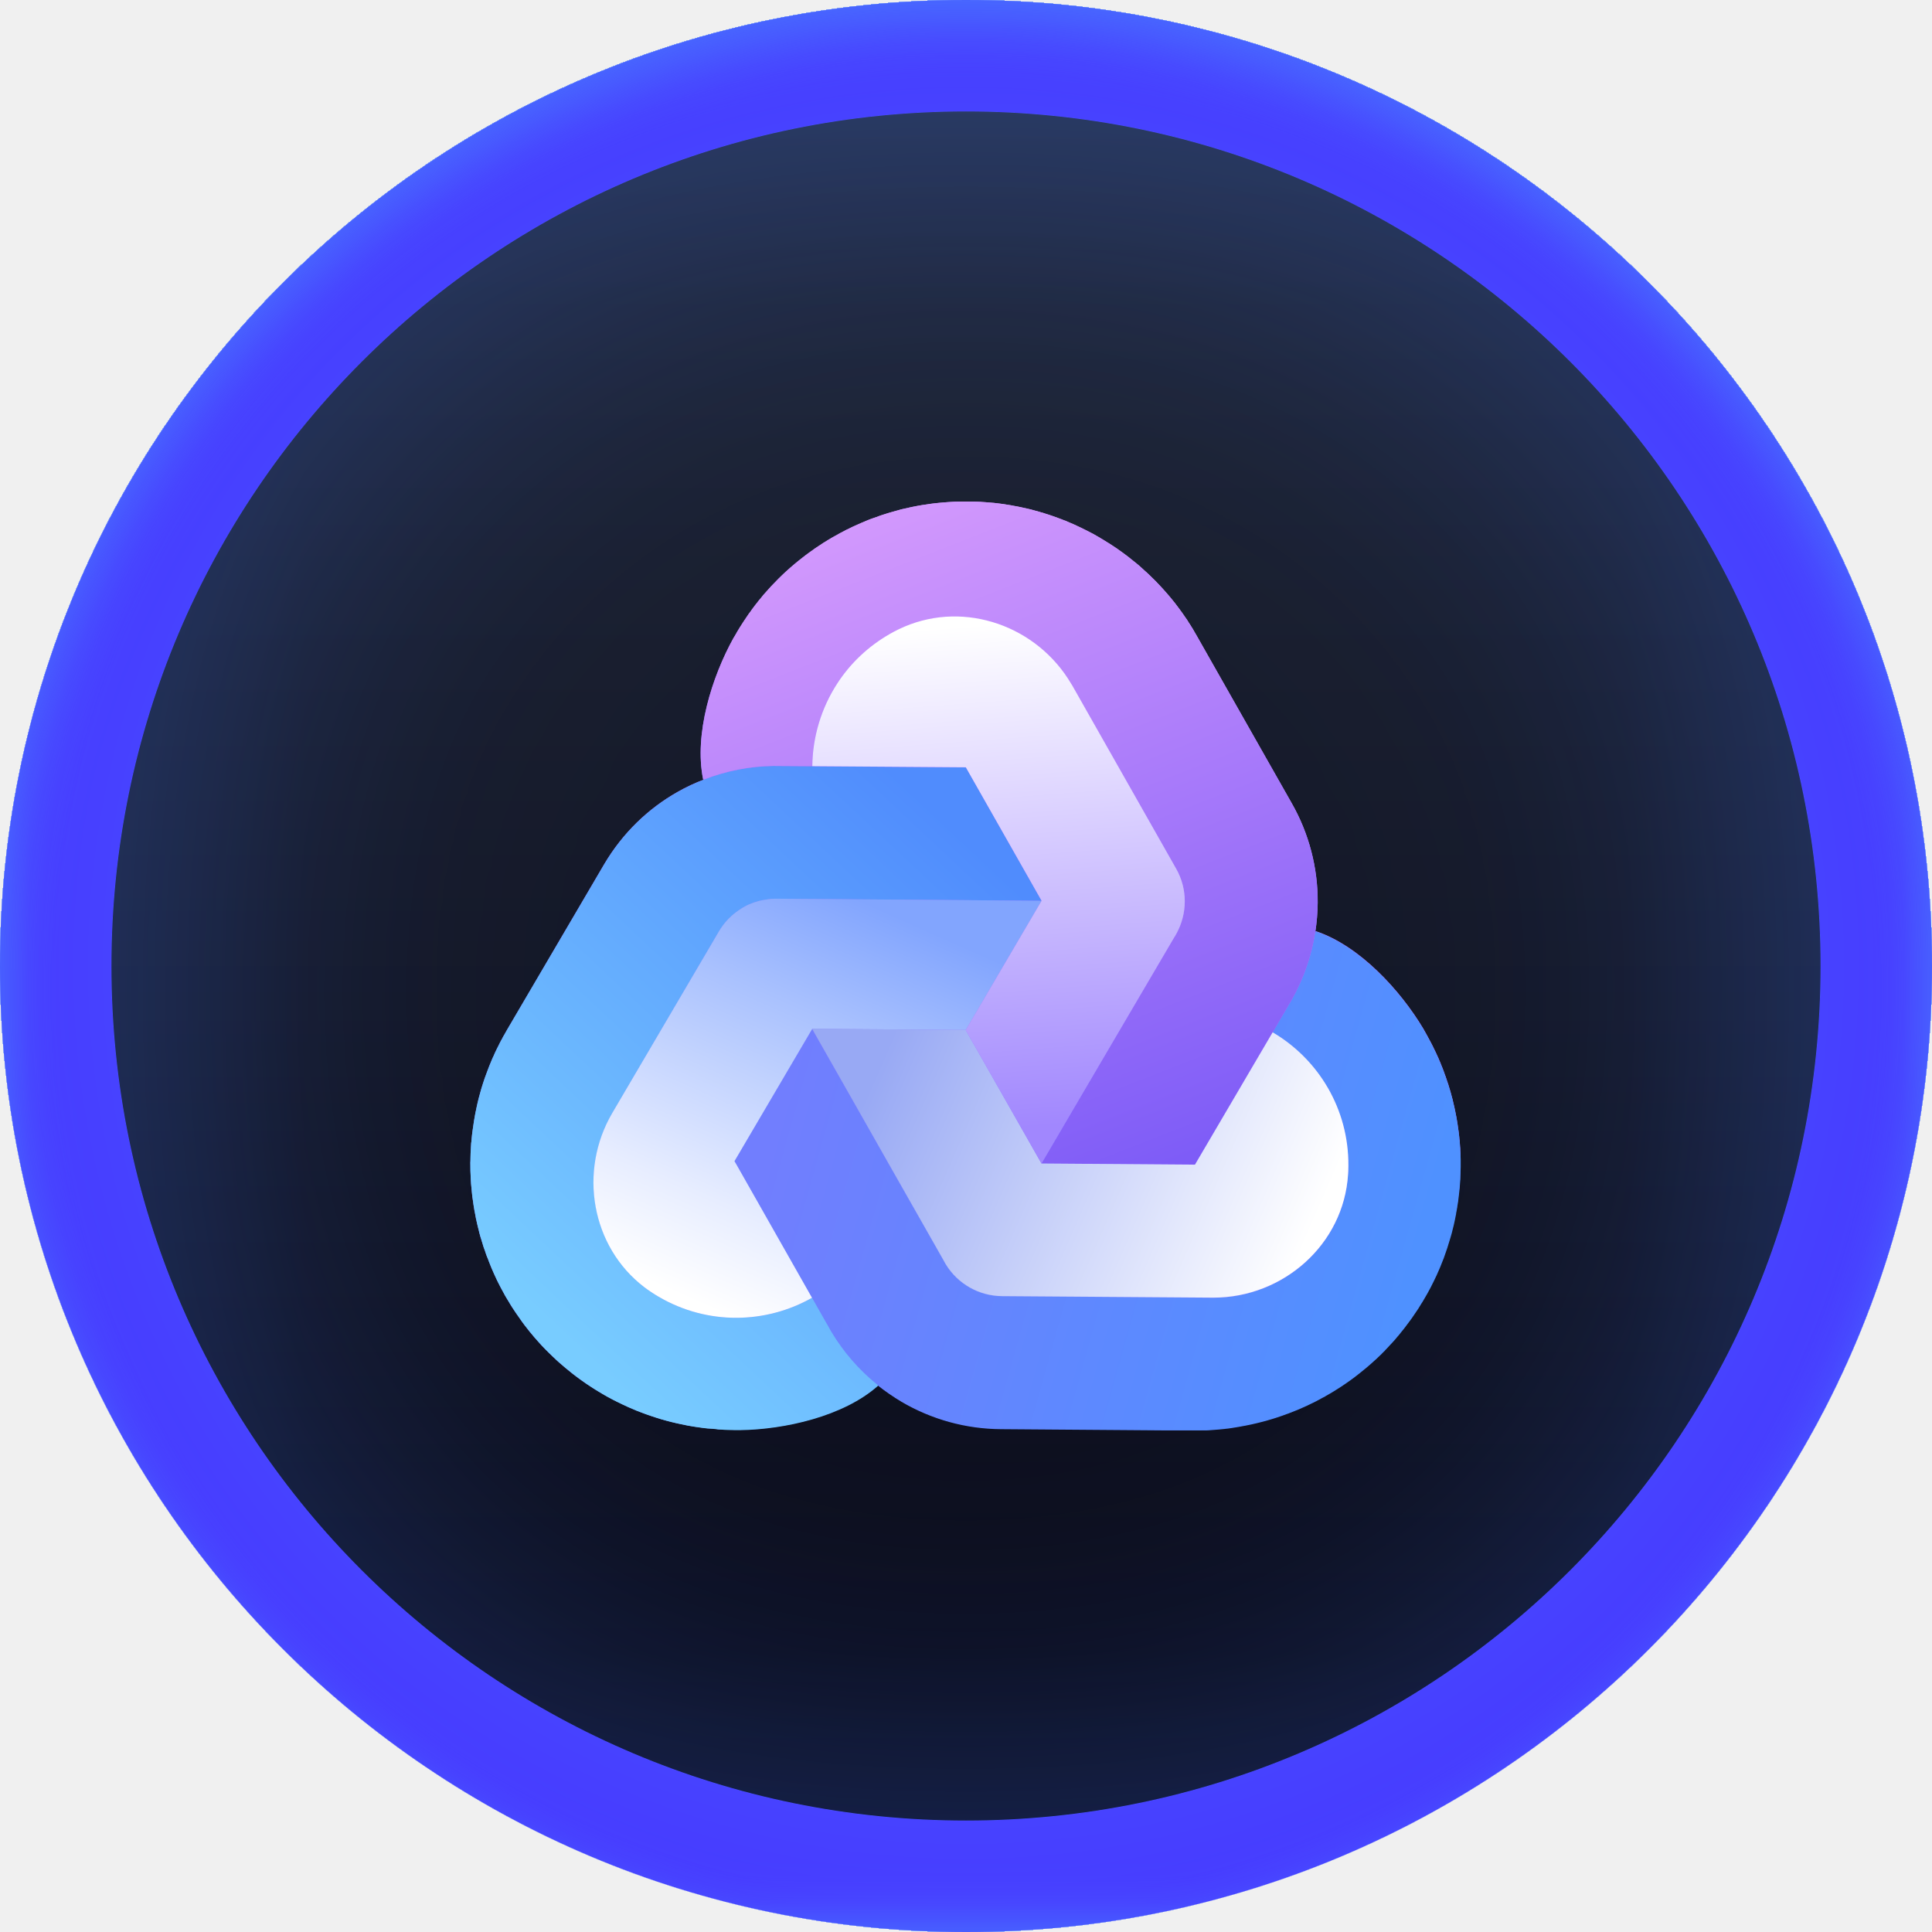
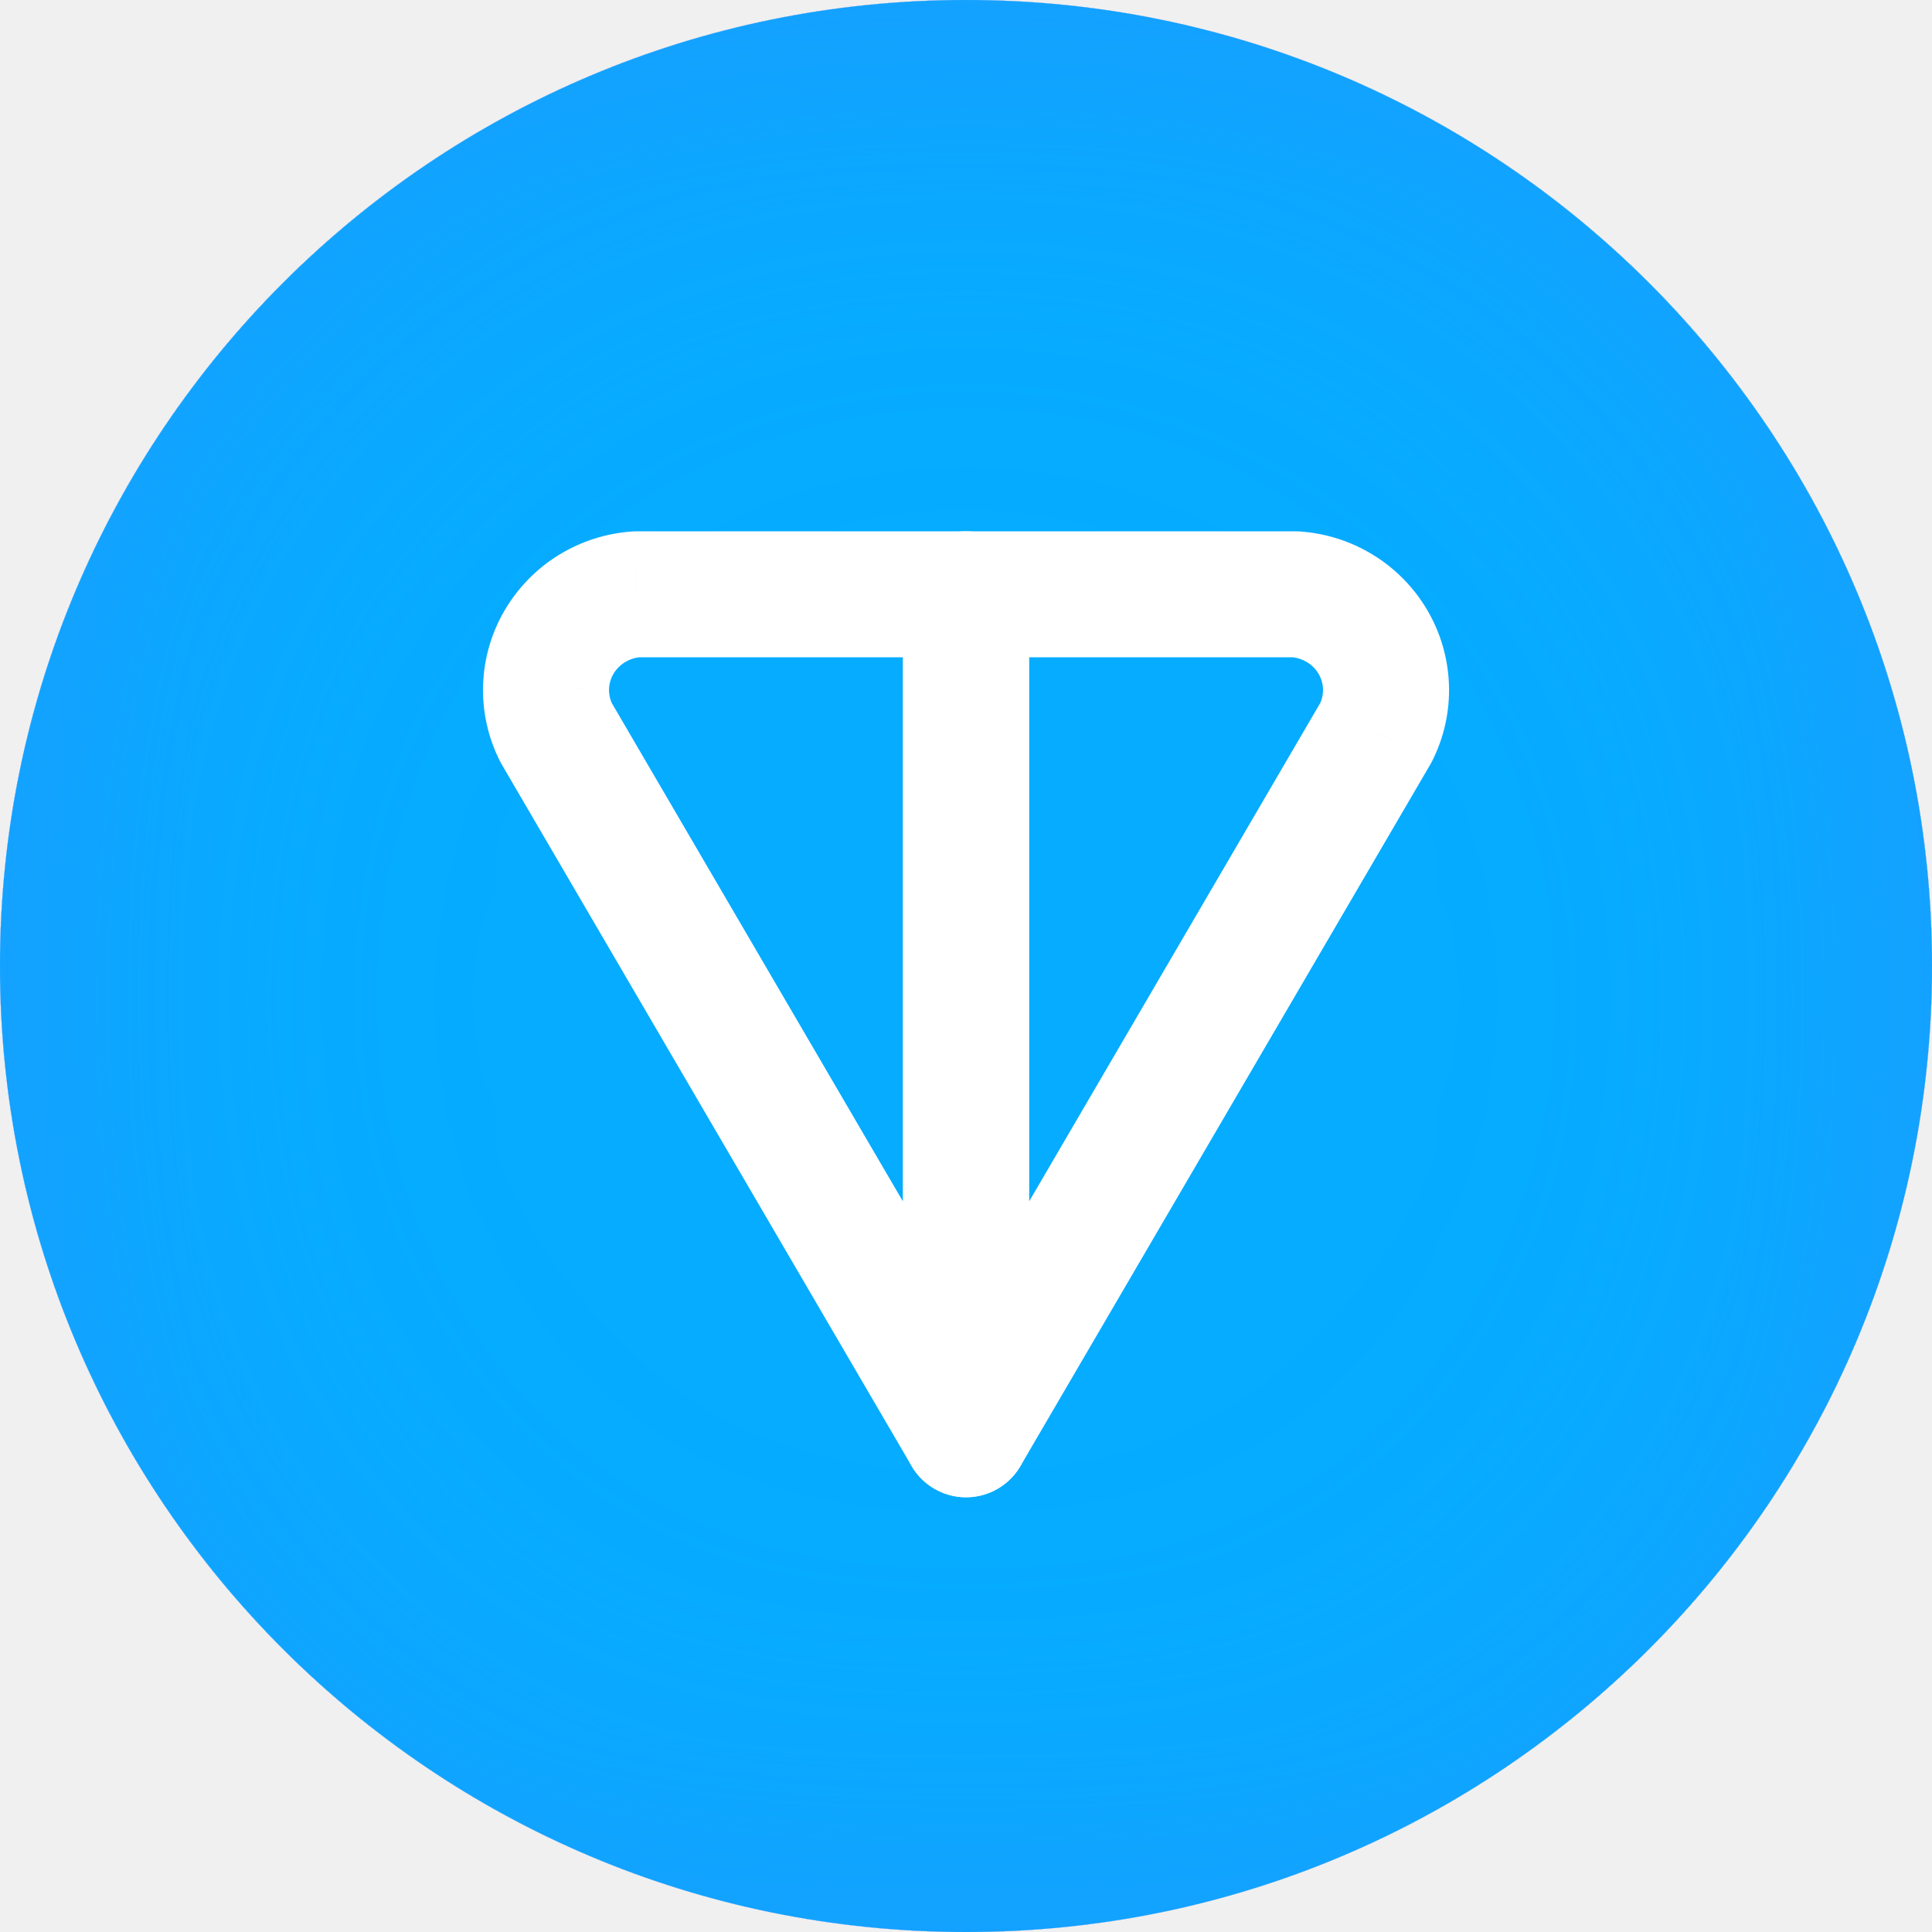
- <svg xmlns="http://www.w3.org/2000/svg" width="312" height="312" fill="none">
-   <g filter="url(#filter0_i_2_1018)">
-     <circle cx="156" cy="156" r="156" fill="url(#paint0_radial_2_1018)" />
+ <svg xmlns="http://www.w3.org/2000/svg" width="240" height="240" fill="none">
+   <g filter="url(#filter0_i_3_477)">
+     <circle cx="120" cy="120" r="120" fill="#05ACFF" />
  </g>
-   <g filter="url(#filter1_i_2_1018)">
-     <circle cx="156" cy="156" r="138" fill="url(#paint1_linear_2_1018)" />
-   </g>
-   <g clip-path="url(#clip0_2_1018)">
-     <path d="M235.857 186.402v-.099c-.012-.148-.012-.32-.031-.48 0-.148-.012-.259-.012-.388-.031-.173-.031-.363-.043-.505-.013-.234-.031-.48-.043-.708-.044-.216-.056-.462-.074-.678-.043-.246-.056-.492-.087-.726-.055-.45-.129-.9-.19-1.349a38.923 38.923 0 00-.345-1.897c-.099-.548-.234-1.103-.364-1.638a8.041 8.041 0 00-.203-.813c-.129-.548-.302-1.103-.462-1.62a5.322 5.322 0 00-.191-.61 30.307 30.307 0 00-.406-1.201h-.013c-.073-.203-.129-.388-.203-.591-.074-.191-.141-.388-.215-.579-.056-.148-.117-.277-.173-.419-.074-.172-.129-.344-.203-.523-.117-.277-.246-.536-.345-.813-.031-.012-.031-.031-.031-.043-.117-.246-.215-.48-.32-.708-.031-.031-.031-.074-.043-.087 0-.012 0-.012-.012-.03-.087-.191-.191-.388-.29-.592 0-.03-.031-.055-.043-.086-.031-.086-.074-.148-.098-.215-.099-.204-.191-.376-.29-.567a.082.082 0 00-.031-.055c-.234-.45-.48-.9-.726-1.349-.031-.043-.044-.099-.087-.148l-.388-.696a.288.288 0 00-.055-.098c-3.708-6.196-10.279-13.377-17.361-15.723l-.074.172c.246-1.564.375-3.159.388-4.748a31.987 31.987 0 00-4.213-16.117l-15.292-26.963c-.16-.289-.332-.591-.505-.868-.03-.044-.055-.087-.055-.117-.031-.013-.043-.056-.056-.087-.086-.16-.19-.301-.289-.449 0-.043-.043-.074-.055-.117-.117-.173-.216-.345-.345-.524-.087-.16-.191-.32-.29-.48-.086-.099-.16-.216-.234-.32-.16-.216-.289-.438-.449-.653-.087-.117-.16-.234-.247-.345-.086-.117-.191-.246-.258-.363-.031-.013-.043-.056-.074-.087-.087-.117-.173-.234-.259-.345-.129-.19-.289-.375-.419-.566-.215-.259-.449-.548-.665-.813-.246-.29-.493-.61-.751-.88-.388-.45-.782-.881-1.189-1.306-.376-.407-.77-.813-1.188-1.201 0-.013-.013-.013-.031-.031a24.757 24.757 0 00-1.244-1.158c0-.03-.013-.03-.031-.03-.216-.204-.419-.376-.634-.58-.204-.172-.419-.344-.622-.523l-.056-.043c-.055-.056-.142-.117-.215-.173-.278-.203-.536-.437-.813-.653a4.588 4.588 0 01-.438-.332l-.043-.03c-.16-.13-.32-.247-.48-.364-.216-.148-.419-.29-.634-.45l-.044-.03c-.055-.044-.098-.087-.16-.118l-.043-.043a1.726 1.726 0 01-.16-.098 15.431 15.431 0 00-.523-.345l-.524-.345c-.098-.074-.215-.13-.302-.19h-.012a6.193 6.193 0 00-.548-.346c-.191-.117-.376-.246-.579-.345l-.099-.074c-.406-.246-.813-.462-1.213-.695-.406-.216-.813-.42-1.219-.622-.216-.118-.437-.216-.635-.32a32.829 32.829 0 00-1.262-.592 16.774 16.774 0 01-.653-.277c-.203-.086-.419-.173-.622-.277a4.785 4.785 0 01-.653-.247c-.191-.055-.363-.129-.536-.19-.073-.044-.172-.056-.234-.1-.191-.054-.363-.128-.548-.19-.462-.16-.923-.32-1.404-.462a3.7 3.7 0 00-.579-.172c-.258-.087-.548-.16-.825-.247l-.086-.012c-.203-.055-.419-.117-.622-.172-.013-.013-.031 0-.031-.013-.173-.043-.32-.074-.48-.117-.45-.098-.912-.203-1.362-.302-.215-.043-.437-.073-.665-.129-.055-.012-.129-.03-.203-.03-.406-.087-.813-.16-1.219-.216-.234-.043-.462-.074-.696-.117l-1.404-.173a11.68 11.68 0 01-.709-.055c-.228-.025-.48-.043-.708-.056-.234-.012-.449-.03-.665-.043-.031-.012-.055-.012-.086-.012-.117 0-.247-.012-.364-.012-.301-.013-.591-.013-.88-.031-.29-.012-.579-.012-.869-.012h-1.084c-.344 0-.708.012-1.071.03-.727.043-1.46.087-2.187.16-.246.013-.48.044-.726.074-.247.031-.493.044-.739.087a39.93 39.93 0 00-1.417.203h-.031a35.83 35.83 0 00-1.779.332c-.579.13-1.171.26-1.768.388a6.65 6.65 0 01-.696.204 9.735 9.735 0 00-.696.19c-.191.056-.388.118-.591.173-.277.086-.523.16-.782.246-.191.056-.364.13-.536.173-.129.055-.505.172-.523.203-.29.086-.579.191-.856.29a13.5 13.5 0 00-1.029.406c-.216.098-.437.19-.634.277a9.439 9.439 0 00-.635.277c-.215.099-.437.191-.652.29-.161.074-.321.16-.505.246-.087.043-.161.074-.235.13a2.346 2.346 0 00-.505.233c-.277.148-.566.302-.856.45-.332.172-.652.363-.966.536 0 0-.524.277-.955.548-.246.16-.505.302-.751.462-.031.012-.056.043-.087.055-.129.087-.277.173-.406.277-.117.056-.216.13-.32.204-.142.098-.29.19-.438.29-.191.116-.375.258-.579.406-.19.117-.375.258-.548.388a5.444 5.444 0 00-.591.437c-.363.277-.727.548-1.072.837-.505.388-.997.813-1.478 1.232-.437.376-.825.752-1.231 1.127-.204.203-.407.407-.61.591-.406.407-.782.795-1.17 1.214-.148.147-.29.32-.419.462a53.8 53.8 0 01-.856.954c-.117.16-.259.32-.376.48-.147.148-.277.32-.406.48-.099.13-.191.235-.277.364-.117.148-.247.29-.345.438-.191.246-.364.48-.536.708l-.012.043c-.16.203-.321.419-.462.622l-.056.098-.375.549c-.031.03-.043.073-.056.098a1.244 1.244 0 00-.148.191l-.375.579a30.18 30.18 0 00-.813 1.318l-.086.117.012.012-.407.696-.073.086c-3.523 6.313-6.442 15.594-4.94 22.904h.173a29.986 29.986 0 00-4.299 2.014c-4.761 2.692-8.887 6.645-11.874 11.702l-15.68 26.728c-.16.29-.332.579-.492.881l-.074.098a.393.393 0 01-.043.087c-.099.16-.16.301-.247.48l-.074.117c-.098.172-.19.376-.29.548-.085.173-.16.345-.246.505a2.267 2.267 0 00-.172.345c-.117.246-.234.48-.345.708a3.38 3.38 0 01-.16.388c-.074.13-.13.277-.19.407a1.964 1.964 0 01-.044.098c-.055.148-.117.277-.172.419-.099.203-.173.419-.278.653-.129.32-.246.634-.363.954-.142.376-.277.739-.406 1.115a34.068 34.068 0 00-.536 1.651c-.16.548-.29 1.084-.45 1.638 0 .012 0 .031-.012.043-.148.567-.259 1.102-.376 1.651v.055a7.86 7.86 0 00-.172.825c-.056.277-.099.536-.148.825 0 .013-.012.031-.012.056-.013.086-.031.172-.043.277-.044.333-.099.684-.148 1.029-.043.172-.056.363-.074.535-.013.013-.013.043-.013.056a9.4 9.4 0 00-.073.609c-.013.247-.056.505-.074.752 0 .012 0 .043-.013.055v.203c-.012.013 0 .031-.012.056a.429.429 0 01-.03.172c0 .216-.032.419-.032.635-.012.203-.03.406-.03.622-.013.129-.013.246-.031.363v.012c-.012.204-.012.438-.012.653 0 .216-.013.45-.013.665 0 .043 0 .099-.012.148 0 .462 0 .924.012 1.374.013.461.043.911.056 1.373.012.234.03.48.043.708.043.462.086.942.13 1.392.03.234.055.462.073.696.03.234.055.45.099.696.03.215.055.449.098.683.03.191.056.364.086.536.013.099.031.191.043.277.044.191.074.388.118.567.073.48.172.973.289 1.447.043.191.086.388.13.579.073.29.147.567.215.838l.012.098c.056.191.099.407.173.61v.055c.055.148.098.29.147.45.13.462.278.899.407 1.33.074.204.142.419.234.635.012.074.043.129.055.191.13.406.277.782.45 1.17.074.215.16.437.246.653.173.449.345.88.548 1.305.087.234.191.45.29.653.086.216.19.437.302.653.098.203.19.388.289.591.012.012.03.043.043.074.043.086.099.191.148.289 0 .013.012.031.012.031.13.277.277.524.42.782.147.259.276.505.406.752l.012.03c.19.302.363.622.548.912.172.302.363.622.548.911.407.622.813 1.232 1.244 1.823.13.204.277.407.419.61.142.191.29.376.431.579.29.376.591.751.88 1.127.013 0 .013.012.031.012.376.481.77.943 1.17 1.374.389.462.814.899 1.232 1.33l.505.505c.173.172.345.345.524.505.148.16.29.289.462.437.172.191.375.364.579.548.141.13.277.247.43.376.1.099.216.191.333.29 0 .012.013.03.031.012.013.031.043.043.056.055.234.204.462.407.708.579.012.043.055.074.098.086.247.216.493.407.74.61.19.148.375.277.547.419.191.129.376.277.567.419.191.129.376.277.567.388.16.117.302.234.462.332.073.056.141.099.234.148l.462.302c.277.172.535.363.813.523.32.204.621.376.954.579.32.191.634.376.955.548.258.148.523.29.782.419l.086.043c.13.074.29.148.437.216.099.074.216.117.345.172.142.074.302.16.462.234.203.117.407.204.622.29.203.098.419.203.634.302.216.086.45.19.666.277.418.191.837.363 1.262.523.591.234 1.22.462 1.811.653.536.191 1.071.345 1.595.505.277.074.548.16.825.234.536.148 1.084.277 1.638.406l.61.13c.419.086.825.172 1.232.258h.012c.191.031.407.074.61.099.203.043.419.074.622.099.148.012.289.043.449.055.191.031.364.055.567.086.277.031.579.074.868.099.013 0 1.361.074 1.595.129a.437.437 0 00.117.012c.087 0 .161.013.234.013.216.012.419.03.635.03.012.013.031.013.055.013.524.012 1.029.043 1.534.043h1.084c7.193-.099 16.708-2.199 22.3-7.169l-.098-.148a35.194 35.194 0 003.892 2.71 32.1 32.1 0 0016.055 4.416l30.997.234h1.244c.172 0 .345-.031.523-.031.044 0 .087 0 .13.013.215-.031.419-.031.634-.031.203-.013.376-.031.548-.043.142 0 .277-.013.407-.031.258-.031.523-.031.782-.056.129-.012.277-.03.419-.043.147-.012.301-.03.449-.043.031-.012.056-.012.099-.012.16-.012.289-.043.449-.043.216-.043.462-.074.696-.099.345-.055.678-.098 1.016-.172.388-.056.795-.13 1.171-.203.566-.117 1.145-.234 1.693-.376.567-.117 1.084-.277 1.638-.419.013 0 .031 0 .056-.012.536-.148 1.084-.32 1.62-.493.012 0 .03-.012.03-.012.277-.086.548-.173.826-.277.246-.087.505-.191.769-.29.031 0 .044 0 .074-.012.074-.012.16-.056.234-.086.345-.148.665-.259.986-.388a4.59 4.59 0 01.505-.204c.012 0 .043-.03.043-.03.191-.074.376-.148.566-.247.234-.098.462-.203.696-.302.031 0 .031-.012.056-.012a.793.793 0 01.172-.098c.031 0 .043-.013.056-.031a.603.603 0 00.16-.074c.203-.086.375-.191.579-.277.172-.099.375-.191.548-.277.117-.043.215-.117.32-.173h.012c.191-.098.376-.203.579-.32.191-.099.376-.203.579-.302.043-.043.086-.043.117-.074.407-.234.813-.48 1.213-.708.376-.234.752-.48 1.146-.727.203-.129.406-.277.591-.406.376-.259.77-.524 1.127-.795.203-.147.388-.289.567-.418.191-.148.376-.278.548-.419.191-.13.376-.29.548-.437.148-.117.29-.234.419-.364a.905.905 0 00.215-.16c.161-.117.302-.246.45-.376.363-.32.727-.634 1.084-.973.16-.129.302-.258.45-.418.203-.191.406-.407.622-.592l.055-.074c.16-.147.302-.301.462-.449l.031-.043c.098-.117.215-.216.32-.333.332-.345.653-.683.967-1.028.129-.173.289-.345.437-.493.043-.055.086-.117.129-.173.278-.301.536-.622.795-.954.148-.173.289-.363.437-.548.29-.364.579-.739.856-1.127.142-.203.277-.388.419-.579.129-.191.259-.388.388-.591.142-.173.259-.345.376-.536l.246-.376c.172-.259.32-.505.462-.751.172-.247.302-.493.449-.739.013-.013.013-.013.013-.031.191-.302.363-.61.536-.912.172-.32.344-.634.505-.942.332-.653.652-1.318.973-1.983.098-.234.258-.61.363-.837.074-.161.142-.321.216-.493.191-.45.363-.899.535-1.349l.013-.031c.203-.566.419-1.127.591-1.706.191-.566.376-1.145.536-1.724a9.19 9.19 0 01.191-.684 6.84 6.84 0 00.172-.708c.074-.191.117-.406.16-.61.056-.258.117-.523.173-.794.043-.191.086-.376.117-.548.03-.148.043-.29.086-.437 0-.013 0-.013-.012-.044.03-.012.03-.043.03-.086.056-.289.099-.579.161-.899 0-.031.012-.074.012-.129.055-.321.098-.635.148-.943.03-.215.074-.449.086-.695.043-.235.055-.45.086-.696.031-.234.043-.45.074-.678 0-.191.031-.376.031-.566.012-.099.012-.191.031-.278.012-.191.03-.363.043-.548 0-.332.03-.634.03-.973.013-.363.031-.739.031-1.102v-1.115c.037-.246.025-.536.025-.825z" fill="url(#paint2_linear_2_1018)" />
-     <path d="M235.889 187.286v1.115c0 .369-.013.733-.031 1.102 0 .327-.019.647-.031.973-.012.185-.018.37-.043.554-.012.081-.012.173-.019.265-.012.197-.03.376-.043.573-.018.222-.043.45-.074.684a8.671 8.671 0 01-.08.696 18.096 18.096 0 01-.234 1.638c.013.049-.012.092-.012.135-.049.308-.105.604-.166.899 0 .031 0 .074-.019.08a.066.066 0 01.013.044c-.044.141-.062.295-.093.431-.031.184-.074.369-.111.56-.061.265-.111.53-.172.788a7.018 7.018 0 01-.154.616c-.049.234-.111.468-.173.702-.073.234-.135.462-.197.684a49.327 49.327 0 01-1.12 3.43l-.019.031c-.172.45-.345.899-.53 1.337-.074.172-.141.338-.215.498-.105.228-.265.604-.37.838-.314.665-.634 1.33-.973 1.983l-.511.942a26.27 26.27 0 01-.53.918c0 .012 0 .012-.012.018-.142.247-.283.499-.449.733-.154.253-.296.499-.462.758l-.253.376a7.436 7.436 0 01-.369.542c-.136.203-.265.4-.401.591-.141.185-.277.375-.418.573-.278.387-.561.763-.85 1.133-.154.184-.296.375-.438.542a15.33 15.33 0 01-.794.96c-.043.062-.092.111-.136.173a18.37 18.37 0 00-.437.493c-.308.344-.634.683-.961 1.034-.104.111-.215.222-.326.339l-.018.043c-.167.142-.308.308-.462.45l-.062.074c-.216.197-.419.4-.622.591-.142.154-.296.283-.45.419-.357.338-.726.652-1.096.973a6.293 6.293 0 01-.437.375c-.062.062-.142.111-.216.167-.135.123-.277.234-.431.357-.172.141-.357.295-.542.431-.184.142-.369.283-.554.431-.185.135-.369.277-.56.419-.37.265-.758.529-1.134.794-.197.136-.388.265-.603.401a37.05 37.05 0 01-1.146.726c-.4.234-.794.481-1.207.702-.031.031-.08.043-.111.074-.203.111-.4.216-.591.314-.197.111-.376.204-.573.314h-.012c-.111.05-.215.124-.314.173-.185.08-.376.172-.56.277-.198.08-.376.185-.573.277-.049.019-.111.049-.166.074-.013.012-.031.019-.05.031a.634.634 0 00-.184.092c-.019 0-.031.013-.05.013-.234.11-.468.215-.696.314a7.39 7.39 0 01-.56.246c-.012 0-.031.018-.043.018-.185.062-.345.136-.511.204-.315.135-.647.252-.98.388-.08.03-.166.074-.246.092a.133.133 0 01-.074.019c-.252.092-.511.197-.764.283-.264.092-.542.185-.819.277 0 0-.018.012-.03.012-.542.173-1.084.345-1.626.493-.019.012-.043.012-.05.018-.554.142-1.084.296-1.632.419-.56.142-1.133.253-1.706.37-.375.08-.776.154-1.164.215-.338.062-.677.111-1.022.167-.228.043-.468.061-.696.104-.154.013-.283.031-.437.043-.043 0-.074.013-.105.019-.154.012-.308.031-.449.043a9.671 9.671 0 01-.431.043c-.253.031-.512.043-.776.062-.136.012-.265.03-.401.03-.185.013-.357.031-.554.044-.216 0-.419.012-.641.03-.043-.012-.08-.012-.123-.012-.172 0-.345.019-.529.019h-.216c-.345.012-.696.012-1.035.012l-30.99-.234a32.028 32.028 0 01-16.062-4.422 35.253 35.253 0 01-3.904-2.698 32.26 32.26 0 01-7.446-8.56l-.019-.019-.683-1.225c-.031-.043-.043-.08-.074-.111l-2.34-4.139-.284-.498-11.941-21.057-.296-.499v-.012l12.558-21.371.283.524 6.14 10.808 5.802 10.236 9.01 15.865c0 .018.012.043.018.043l.314.554a10.72 10.72 0 009.084 5.136l34.113.247c11.307 0 21.069-8.61 21.765-19.923.012-.173.018-.345.03-.512.013-.283.019-.572.019-.856.074-9.182-4.853-17.225-12.237-21.555l.012-.012 2.39-4.09c.018-.043.061-.08.08-.135l.714-1.207c-.012-.013 0-.013 0-.019a32.102 32.102 0 003.689-10.716l.074-.172c7.089 2.352 13.66 9.533 17.367 15.723.031.031.043.074.062.105l.388.696c.043.049.049.104.08.141.246.45.499.899.727 1.349.018.018.03.043.03.061.105.185.198.37.284.561.031.074.074.135.104.215.013.031.044.062.05.093.104.203.197.4.283.591.012.012.012.012.012.031.019.018.019.049.043.08.111.234.216.468.327.714 0 .019 0 .031.018.043.111.278.234.542.345.82.074.172.142.344.216.511.049.141.111.283.166.431.074.185.142.388.228.585.074.197.135.388.203.585.012 0 .013.012.013.012.141.401.277.789.4 1.195.074.197.135.4.197.604.166.529.326 1.071.462 1.625.08.253.141.53.203.807.136.542.265 1.097.37 1.645.135.622.246 1.256.338 1.89.074.45.136.9.197 1.349.031.234.05.48.08.727.019.228.031.462.074.683.019.234.031.468.05.703.012.153.018.338.043.511 0 .123.012.246.012.388.018.154.018.326.031.48v.105c.012.234.018.529.031.825z" fill="url(#paint3_linear_2_1018)" />
-     <path d="M168.205 145.456v.019l-12.434-.105-11.77-.092-18.26-.136h-.665a6.11 6.11 0 00-.573.031c-.135.012-.252.019-.388.043l-.185.031c-.252.031-.511.074-.763.123-.437.08-.881.203-1.306.345-.135.049-.277.105-.406.154-.031.012-.074.019-.105.043a8.496 8.496 0 00-1.441.702.929.929 0 00-.166.105c0 .012-.013.012-.013.012-.406.247-.788.524-1.151.819a6.788 6.788 0 00-.499.431c-.154.142-.314.296-.468.45a10.835 10.835 0 00-1.522 2.02l-17.182 29.26c-5.537 9.423-3.4 21.647 5.167 28.176.357.277.733.529 1.115.788.375.252.763.493 1.164.727 7.907 4.649 17.349 4.403 24.788.184l2.341 4.139c.03.031.043.074.073.111l.684 1.225.019.019a32.166 32.166 0 007.445 8.56l.105.142c-5.58 4.964-15.089 7.07-22.294 7.175h-.93c-.05 0-.093-.012-.154-.012-.511 0-1.023-.019-1.54-.043-.018 0-.043 0-.049-.013-.216 0-.419-.018-.634-.031-.074 0-.154-.012-.235-.012-.03-.012-.073-.012-.11-.018-.241-.062-1.583-.136-1.595-.136-.296-.031-.592-.074-.881-.105-.197-.018-.376-.049-.561-.08-.154-.012-.295-.043-.437-.061-.215-.031-.431-.062-.634-.105-.197-.031-.407-.074-.604-.105h-.012c-.407-.08-.819-.166-1.238-.252-.203-.043-.406-.08-.616-.136a29.905 29.905 0 01-1.632-.406c-.265-.074-.542-.154-.819-.228-.53-.166-1.065-.326-1.595-.511a33.539 33.539 0 01-1.811-.653 18.54 18.54 0 01-1.268-.511c-.216-.092-.45-.197-.665-.283-.216-.105-.432-.197-.635-.296a7.093 7.093 0 01-.622-.296c-.166-.074-.314-.154-.468-.221-.123-.062-.234-.105-.345-.173a5.434 5.434 0 00-.43-.215l-.081-.05a32.53 32.53 0 01-.788-.418c-.327-.173-.635-.37-.961-.555-.326-.197-.634-.375-.949-.572-.277-.167-.541-.345-.819-.524l-.462-.308c-.08-.049-.153-.092-.221-.154-.166-.105-.308-.215-.468-.326a7.789 7.789 0 01-.56-.401 22.335 22.335 0 01-.561-.418c-.172-.142-.37-.277-.554-.419-.253-.197-.5-.388-.746-.604a.225.225 0 01-.104-.08c-.247-.184-.48-.388-.702-.585-.019-.018-.044-.031-.062-.061-.012.012-.018 0-.03-.019a7.24 7.24 0 01-.327-.283 8.28 8.28 0 01-.437-.376c-.197-.185-.4-.357-.585-.542-.167-.154-.315-.283-.462-.437-.173-.166-.345-.326-.511-.499-.185-.172-.345-.345-.512-.511a25.21 25.21 0 01-1.238-1.33 29.6 29.6 0 01-1.176-1.38c-.012 0-.012-.012-.018-.018-.296-.37-.592-.746-.887-1.121a10.88 10.88 0 00-.431-.585 12.68 12.68 0 01-.431-.604 37.922 37.922 0 01-1.238-1.829c-.197-.283-.376-.604-.555-.911-.197-.296-.37-.604-.554-.918l-.012-.019c-.136-.246-.265-.492-.407-.757a23.42 23.42 0 01-.418-.776c0-.012-.013-.019-.019-.043a3.849 3.849 0 00-.185-.357 16.827 16.827 0 01-.295-.592 15.043 15.043 0 01-.296-.646 12.44 12.44 0 01-.296-.653 22.15 22.15 0 01-.541-1.306 6.397 6.397 0 01-.253-.653 13.183 13.183 0 01-.437-1.164c-.019-.061-.05-.123-.062-.197-.08-.215-.154-.431-.234-.634-.135-.437-.265-.881-.4-1.336-.05-.154-.093-.308-.142-.45 0-.031-.012-.031-.012-.049-.062-.203-.111-.419-.166-.616l-.019-.092c-.074-.284-.142-.561-.215-.85-.05-.185-.093-.388-.136-.573-.11-.493-.215-.973-.296-1.454a8.344 8.344 0 01-.104-.56c-.019-.092-.043-.185-.05-.277l-.092-.542c-.03-.222-.061-.462-.092-.684-.043-.234-.074-.462-.105-.683-.019-.234-.05-.468-.074-.696-.05-.462-.092-.93-.135-1.392-.019-.234-.031-.48-.044-.714-.018-.462-.043-.912-.061-1.368-.012-.462-.012-.917-.012-1.392.012-.043.012-.092.012-.141 0-.216.012-.437.012-.665 0-.216.013-.438.019-.653v-.012c.012-.111.012-.234.018-.358.012-.215.019-.418.031-.622.012-.215.03-.418.043-.634a.74.74 0 00.019-.172c.012-.031 0-.05.012-.062 0-.074.012-.136.012-.203.013-.019.013-.043.013-.062.018-.246.049-.511.073-.757.019-.204.044-.407.074-.604 0-.012 0-.043.013-.049.018-.173.043-.37.073-.542.05-.345.105-.696.154-1.035.013-.092.031-.185.044-.277 0-.018.012-.043.012-.062.05-.277.092-.542.142-.819.049-.277.11-.554.172-.825 0-.018 0-.043.012-.049.111-.554.234-1.09.376-1.657.012-.012.012-.031.012-.049.154-.542.284-1.084.45-1.626.166-.554.345-1.102.53-1.657.135-.351.27-.72.412-1.09.123-.314.234-.646.37-.961.092-.221.172-.437.264-.652.062-.142.124-.277.173-.419.018-.019.03-.062.043-.092.062-.136.123-.278.197-.407.05-.135.111-.265.166-.388l.34-.714c.06-.124.11-.234.184-.345.08-.167.154-.339.246-.499.105-.185.185-.376.284-.561l.073-.11c.08-.167.154-.314.247-.468.018-.019.03-.062.05-.093l.06-.105c.167-.307.34-.591.5-.886l15.68-26.717c2.98-5.056 7.113-9.01 11.873-11.695a31.119 31.119 0 014.299-2.02 32.163 32.163 0 0111.135-2.174h.012l1.411.012c.049-.012.104 0 .141 0l4.742.031.592.013 24.203.172 12.225 21.524z" fill="url(#paint4_linear_2_1018)" />
-     <path d="M121.35 145.918a9.747 9.747 0 00-1.269.616c-.061.031-.123.062-.172.093.4-.259.948-.524 1.441-.709z" fill="url(#paint5_linear_2_1018)" />
-     <path d="M168.205 145.475l-12.231 20.835-.019.018-24.788-.185-12.558 21.371v.012l.296.499 11.942 21.056.283.499c-7.44 4.219-16.881 4.465-24.789-.184-.4-.234-.788-.468-1.164-.727a20.702 20.702 0 01-1.114-.788c-8.573-6.529-10.71-18.76-5.168-28.176l17.183-29.26c.431-.745.949-1.423 1.521-2.02.154-.154.314-.308.468-.45a11.008 11.008 0 011.651-1.25s.012 0 .012-.012a.78.78 0 01.166-.105 8.111 8.111 0 011.442-.702c.03-.018.073-.031.104-.043.136-.049.277-.105.407-.154a9.891 9.891 0 011.305-.345c.253-.049.512-.092.764-.123.185-.031.376-.049.573-.074.197-.018.375-.031.573-.031h.665l18.26.136 11.769.092 12.447.111z" fill="url(#paint6_linear_2_1018)" />
-     <path d="M212.8 145.795a32.894 32.894 0 01-.401 4.742 32.115 32.115 0 01-3.689 10.717c0 .012-.012.012 0 .018l-.714 1.207c-.019.049-.062.092-.08.136l-2.39 4.089-.012.012-.296.499-12.249 20.872-24.789-.185 6.294-10.728 5.956-10.144 9.244-15.741.031-.031.314-.554c1.706-3.147 1.81-7.089-.105-10.433l-16.733-29.506c-.061-.105-.111-.197-.185-.296-5.475-9.336-17.071-13.462-26.944-9.268-.283.123-.572.252-.856.388-.08.043-.172.08-.252.123-.05.031-.105.049-.154.08-.357.172-.702.369-1.053.56a24.67 24.67 0 00-8.512 7.982 25.045 25.045 0 00-4.058 13.395l-4.742-.031c-.043 0-.093-.012-.142 0l-1.398-.012h-.012a32.085 32.085 0 00-11.135 2.174l-.185.012c-1.503-7.316 1.429-16.604 4.933-22.904l.062-.092.406-.696-.012-.013.08-.123c.265-.437.53-.887.819-1.318l.37-.572c.049-.074.092-.136.141-.197.019-.031.031-.074.062-.105.123-.173.375-.554.375-.554l.062-.093c.142-.203.296-.419.462-.622l.018-.043c.173-.234.345-.468.53-.714.105-.142.228-.296.345-.438.092-.123.172-.234.277-.357.136-.154.265-.326.4-.48.124-.166.265-.314.388-.48 0 0 .432-.469.85-.949.136-.154.277-.314.419-.468a74.06 74.06 0 011.176-1.207c.204-.197.407-.4.604-.591.406-.388.807-.764 1.238-1.134.48-.418.973-.837 1.472-1.237.345-.284.714-.56 1.071-.838.185-.142.388-.296.592-.431.184-.136.369-.277.56-.4.197-.142.376-.284.573-.407l.431-.283c.111-.074.203-.142.314-.204a7.46 7.46 0 00.406-.277.596.596 0 00.093-.049c.246-.154.499-.308.745-.462.443-.277.961-.554.961-.554.314-.185.64-.37.973-.542.283-.142.585-.308.856-.45.172-.092.326-.166.499-.234.08-.049.154-.08.234-.123.185-.08.345-.172.511-.246.215-.105.431-.197.647-.283.215-.105.418-.198.634-.284.215-.08.431-.166.647-.265.32-.154.967-.388 1.022-.406.283-.105.573-.203.856-.296.018-.018.388-.141.53-.197.172-.049.345-.11.529-.172.253-.092.511-.166.776-.246.203-.062.407-.124.604-.173.222-.074.462-.135.696-.197.234-.062.468-.123.696-.197.585-.142 1.176-.265 1.755-.4.591-.124 1.182-.222 1.78-.327a.03.03 0 01.043 0c.468-.08.948-.154 1.41-.215.247-.031.493-.05.733-.08.246-.031.48-.062.727-.074.726-.074 1.472-.111 2.198-.154a20.22 20.22 0 011.072-.031c.357 0 .696-.012 1.065 0 0-.012.013-.012.019-.012.283 0 .573.012.856.018.296.012.591.019.887.03.111 0 .246.013.369.02.019-.013.05 0 .08.012.222.012.438.018.666.043.234.018.48.03.702.061.246.019.468.044.714.062.468.05.942.11 1.398.172.234.043.468.074.696.111.406.062.819.123 1.226.216.073 0 .141.018.203.03.221.05.437.08.653.136.461.092.917.203 1.367.308.154.03.308.074.468.11 0 .013.018 0 .043.013.203.062.419.111.622.173l.08.012c.277.092.561.166.825.246.204.05.388.111.585.185a26.9 26.9 0 011.398.462c.185.061.358.123.542.197.074.03.173.05.247.092.172.062.345.136.529.197.204.093.419.173.647.247.216.105.431.185.634.277.228.092.431.185.647.277.419.185.838.388 1.256.591.216.105.431.204.647.314.407.204.807.407 1.213.622.407.228.807.45 1.214.696l.104.074c.203.105.388.228.585.345.185.105.37.222.555.345h.012c.092.062.203.123.308.197l.523.339c.173.123.345.234.524.357.061.03.092.074.154.105l.049.043c.049.03.105.074.154.11l.049.032c.216.154.419.295.635.45.154.11.314.233.48.356l.043.031c.136.11.283.222.431.339.277.215.542.437.819.653.074.049.154.104.216.172l.049.03c.216.173.431.358.634.53.216.198.419.376.635.573.012 0 .031.013.031.031.431.376.837.758 1.244 1.152.012.018.018.018.03.043.407.388.807.788 1.183 1.195.4.418.788.85 1.182 1.3.253.282.499.59.758.886.215.265.437.554.653.819.135.185.295.37.431.554l.265.358c.018.03.043.061.061.08.08.123.173.246.265.37.092.11.166.22.246.338.154.228.296.437.45.653.074.104.142.215.222.326.104.154.203.308.295.468.123.173.234.357.345.53.019.043.049.074.062.111.104.141.197.283.283.449.019.019.031.062.049.08.013.031.043.074.062.111.172.283.345.585.511.881l15.292 26.95a31.987 31.987 0 014.219 16.123z" fill="url(#paint7_linear_2_1018)" />
-     <path d="M217.751 188.265c0 .284-.012.573-.018.856-.013.167-.019.339-.031.512-.696 11.307-10.451 19.923-21.765 19.923l-34.113-.246a10.738 10.738 0 01-9.084-5.137l-.314-.554c-.012 0-.018-.019-.018-.043l-9.01-15.865-5.802-10.236-6.14-10.808-.283-.523 24.788.184-.012.013.283.498.013.013.012.031 11.935 21.013 24.789.185 12.25-20.872.295-.499c7.372 4.33 12.299 12.373 12.225 21.555z" fill="url(#paint8_linear_2_1018)" />
-     <path d="M190.025 150.698l-.314.554-.031.031-9.244 15.741-5.955 10.144-6.294 10.728-11.936-21.013-.012-.031-.013-.012-.283-.499.031-.031 12.231-20.835v-.018l-12.231-21.549-24.204-.173-.591-.012a24.996 24.996 0 014.059-13.395c2.081-3.196 4.957-5.956 8.511-7.982.345-.197.696-.388 1.053-.56.049-.031.105-.049.154-.08.08-.043.173-.08.253-.123.283-.136.572-.265.856-.388 9.872-4.2 21.463-.074 26.944 9.268.074.105.123.197.184.296l16.734 29.506c1.909 3.344 1.804 7.286.098 10.433z" fill="url(#paint9_linear_2_1018)" />
-   </g>
+   <path d="M79.118 81.653h40.884V66H79.118v15.653zm-1.493.615a4.34 4.34 0 012.004-.636l-1.028-15.616a20.033 20.033 0 00-9.172 2.916l8.196 13.336zm-1.424 1.45c.34-.578.824-1.08 1.424-1.45L69.43 68.932a19.856 19.856 0 00-6.741 6.887l13.513 7.9zm-.543 1.874a3.95 3.95 0 01.543-1.873l-13.513-7.9a19.64 19.64 0 00-2.677 9.262l15.647.51zm.418 1.904a3.98 3.98 0 01-.418-1.904l-15.647-.511a19.589 19.589 0 002.066 9.417l13.999-7.002zm50.683 86.732l-50.928-87.18-13.514 7.894 50.929 87.18 13.513-7.894zM112.176 73.826v104.351h15.653V73.827h-15.653zm-33.058 0V66c-.172 0-.345.005-.517.016l.517 7.81zM69.074 90.997l-6.997 3.501c.078.152.157.298.24.444l6.757-3.945zm50.928 87.18l-6.756 3.945a7.824 7.824 0 008.802 3.605 7.822 7.822 0 005.781-7.55h-7.827zm0-104.35h7.827A7.83 7.83 0 00120.002 66v7.826z" fill="#fff" />
+   <path d="M112.178 73.826v104.351h15.653V73.827h-15.653zM160.889 66h-40.885v15.653h40.885V66zm9.689 2.932a20.029 20.029 0 00-9.172-2.916l-1.033 15.616c.72.047 1.408.271 2.009.636l8.196-13.336zm6.741 6.887a19.848 19.848 0 00-6.741-6.887l-8.196 13.336a4.213 4.213 0 011.424 1.45l13.513-7.899zm2.677 9.262a19.665 19.665 0 00-2.677-9.262l-13.513 7.9a3.95 3.95 0 01.543 1.873l15.647-.511zm-2.066 9.417a19.555 19.555 0 002.066-9.417l-15.647.51c.02.653-.12 1.305-.418 1.905l13.999 7.002zm-51.169 87.624l50.929-87.18-13.519-7.894-50.923 87.18 13.513 7.894zm-6.757-108.296V66a7.829 7.829 0 00-7.826 7.826h7.826zm40.885 0l.517-7.81a8.5 8.5 0 00-.517-.016v7.826zm10.039 17.171l6.762 3.945c.083-.146.162-.292.24-.444l-7.002-3.5zm-50.924 87.18h-7.826a7.822 7.822 0 005.781 7.55 7.825 7.825 0 008.802-3.605l-6.757-3.945z" fill="#fff" />
  <defs>
-     <linearGradient id="paint1_linear_2_1018" x1="156" y1="18" x2="156" y2="294" gradientUnits="userSpaceOnUse">
-       <stop stop-color="#202738" />
-       <stop offset="1" stop-color="#070816" />
-     </linearGradient>
-     <linearGradient id="paint2_linear_2_1018" x1="206.67" y1="105.258" x2="120.991" y2="240.205" gradientUnits="userSpaceOnUse">
-       <stop offset=".031" stop-color="#D495FF" />
-       <stop offset=".321" stop-color="#A671FF" />
-       <stop offset=".703" stop-color="#778BFF" />
-     </linearGradient>
-     <linearGradient id="paint3_linear_2_1018" x1="126.948" y1="174.282" x2="230.612" y2="203.383" gradientUnits="userSpaceOnUse">
-       <stop stop-color="#717EFE" />
-       <stop offset=".986" stop-color="#4F91FF" />
-     </linearGradient>
-     <linearGradient id="paint4_linear_2_1018" x1="88.845" y1="213.996" x2="162.611" y2="135.321" gradientUnits="userSpaceOnUse">
-       <stop stop-color="#78CCFF" />
-       <stop offset=".956" stop-color="#508CFD" />
-     </linearGradient>
-     <linearGradient id="paint5_linear_2_1018" x1="120.181" y1="146.055" x2="121.076" y2="146.485" gradientUnits="userSpaceOnUse">
-       <stop offset=".022" stop-color="#5553FD" />
-       <stop offset=".591" stop-color="#A9A6FD" />
-     </linearGradient>
-     <linearGradient id="paint6_linear_2_1018" x1="112.091" y1="210.644" x2="151.994" y2="120.986" gradientUnits="userSpaceOnUse">
-       <stop offset=".004" stop-color="#fff" />
-       <stop offset=".17" stop-color="#E7EDFF" />
-       <stop offset=".518" stop-color="#A9C1FE" />
-       <stop offset=".719" stop-color="#82A5FE" />
-     </linearGradient>
-     <linearGradient id="paint7_linear_2_1018" x1="140.744" y1="75.408" x2="186.598" y2="192.494" gradientUnits="userSpaceOnUse">
-       <stop offset=".017" stop-color="#D69BFD" />
-       <stop offset=".973" stop-color="#7E5CF7" />
-     </linearGradient>
-     <linearGradient id="paint8_linear_2_1018" x1="142.632" y1="170.532" x2="230.56" y2="208.998" gradientUnits="userSpaceOnUse">
-       <stop stop-color="#98A9F4" />
-       <stop offset=".777" stop-color="#fff" />
-     </linearGradient>
-     <linearGradient id="paint9_linear_2_1018" x1="165.326" y1="188.697" x2="158.728" y2="100.783" gradientUnits="userSpaceOnUse">
-       <stop offset=".074" stop-color="#A187FE" />
-       <stop offset="1" stop-color="#fff" />
-     </linearGradient>
-     <filter id="filter0_i_2_1018" x="0" y="0" width="312" height="316" filterUnits="userSpaceOnUse" color-interpolation-filters="sRGB">
-       <feFlood flood-opacity="0" result="BackgroundImageFix" />
-       <feBlend in="SourceGraphic" in2="BackgroundImageFix" result="shape" />
-       <feColorMatrix in="SourceAlpha" values="0 0 0 0 0 0 0 0 0 0 0 0 0 0 0 0 0 0 127 0" result="hardAlpha" />
-       <feOffset dy="4" />
-       <feGaussianBlur stdDeviation="5" />
-       <feComposite in2="hardAlpha" operator="arithmetic" k2="-1" k3="1" />
-       <feColorMatrix values="0 0 0 0 0.283 0 0 0 0 0.484 0 0 0 0 1 0 0 0 0.8 0" />
-       <feBlend in2="shape" result="effect1_innerShadow_2_1018" />
-     </filter>
-     <filter id="filter1_i_2_1018" x="18" y="18" width="276" height="280" filterUnits="userSpaceOnUse" color-interpolation-filters="sRGB">
+     <filter id="filter0_i_3_477" x="0" y="0" width="240" height="244" filterUnits="userSpaceOnUse" color-interpolation-filters="sRGB">
      <feFlood flood-opacity="0" result="BackgroundImageFix" />
      <feBlend in="SourceGraphic" in2="BackgroundImageFix" result="shape" />
      <feColorMatrix in="SourceAlpha" values="0 0 0 0 0 0 0 0 0 0 0 0 0 0 0 0 0 0 127 0" result="hardAlpha" />
      <feOffset dy="4" />
      <feGaussianBlur stdDeviation="50" />
      <feComposite in2="hardAlpha" operator="arithmetic" k2="-1" k3="1" />
      <feColorMatrix values="0 0 0 0 0.283 0 0 0 0 0.484 0 0 0 0 1 0 0 0 0.3 0" />
-       <feBlend in2="shape" result="effect1_innerShadow_2_1018" />
+       <feBlend in2="shape" result="effect1_innerShadow_3_477" />
    </filter>
-     <radialGradient id="paint0_radial_2_1018" cx="0" cy="0" r="1" gradientUnits="userSpaceOnUse" gradientTransform="rotate(90 0 156) scale(156)">
-       <stop stop-color="#497CFF" />
-       <stop offset="1" stop-color="#473AFF" />
-     </radialGradient>
-     <clipPath id="clip0_2_1018">
-       <path fill="#fff" transform="translate(75 81)" d="M0 0h160.888v150H0z" />
-     </clipPath>
  </defs>
</svg>
